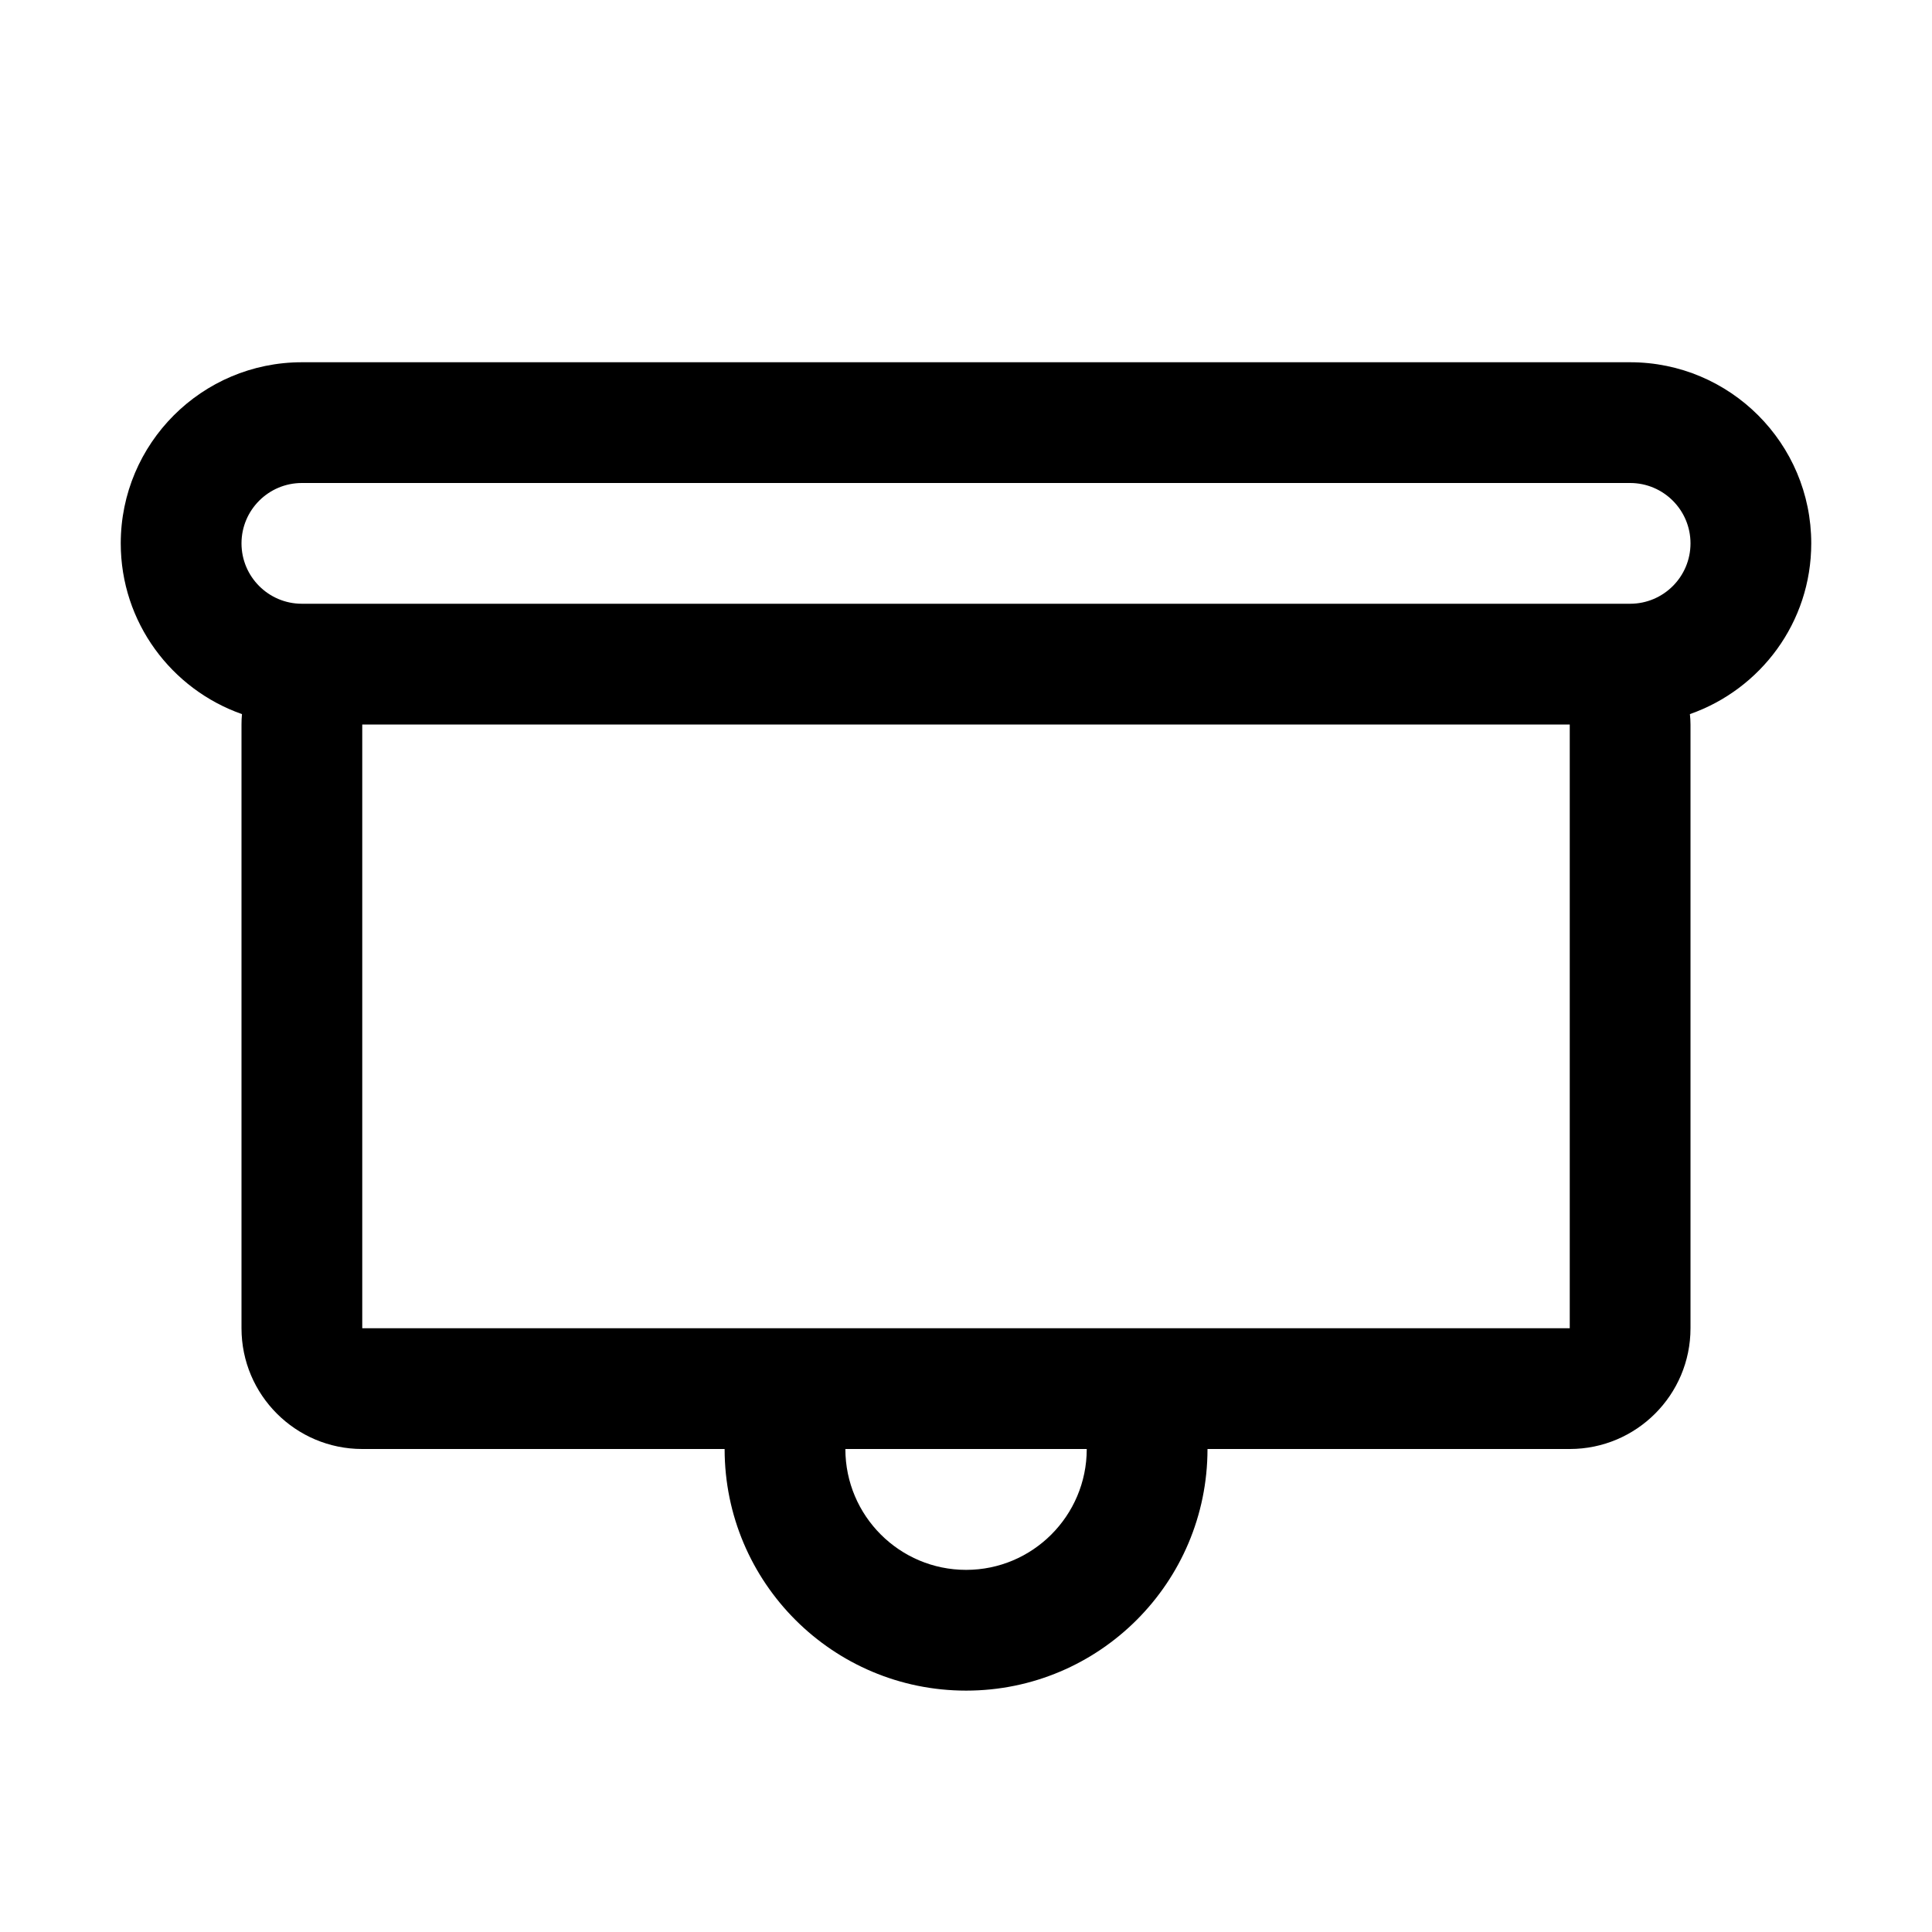
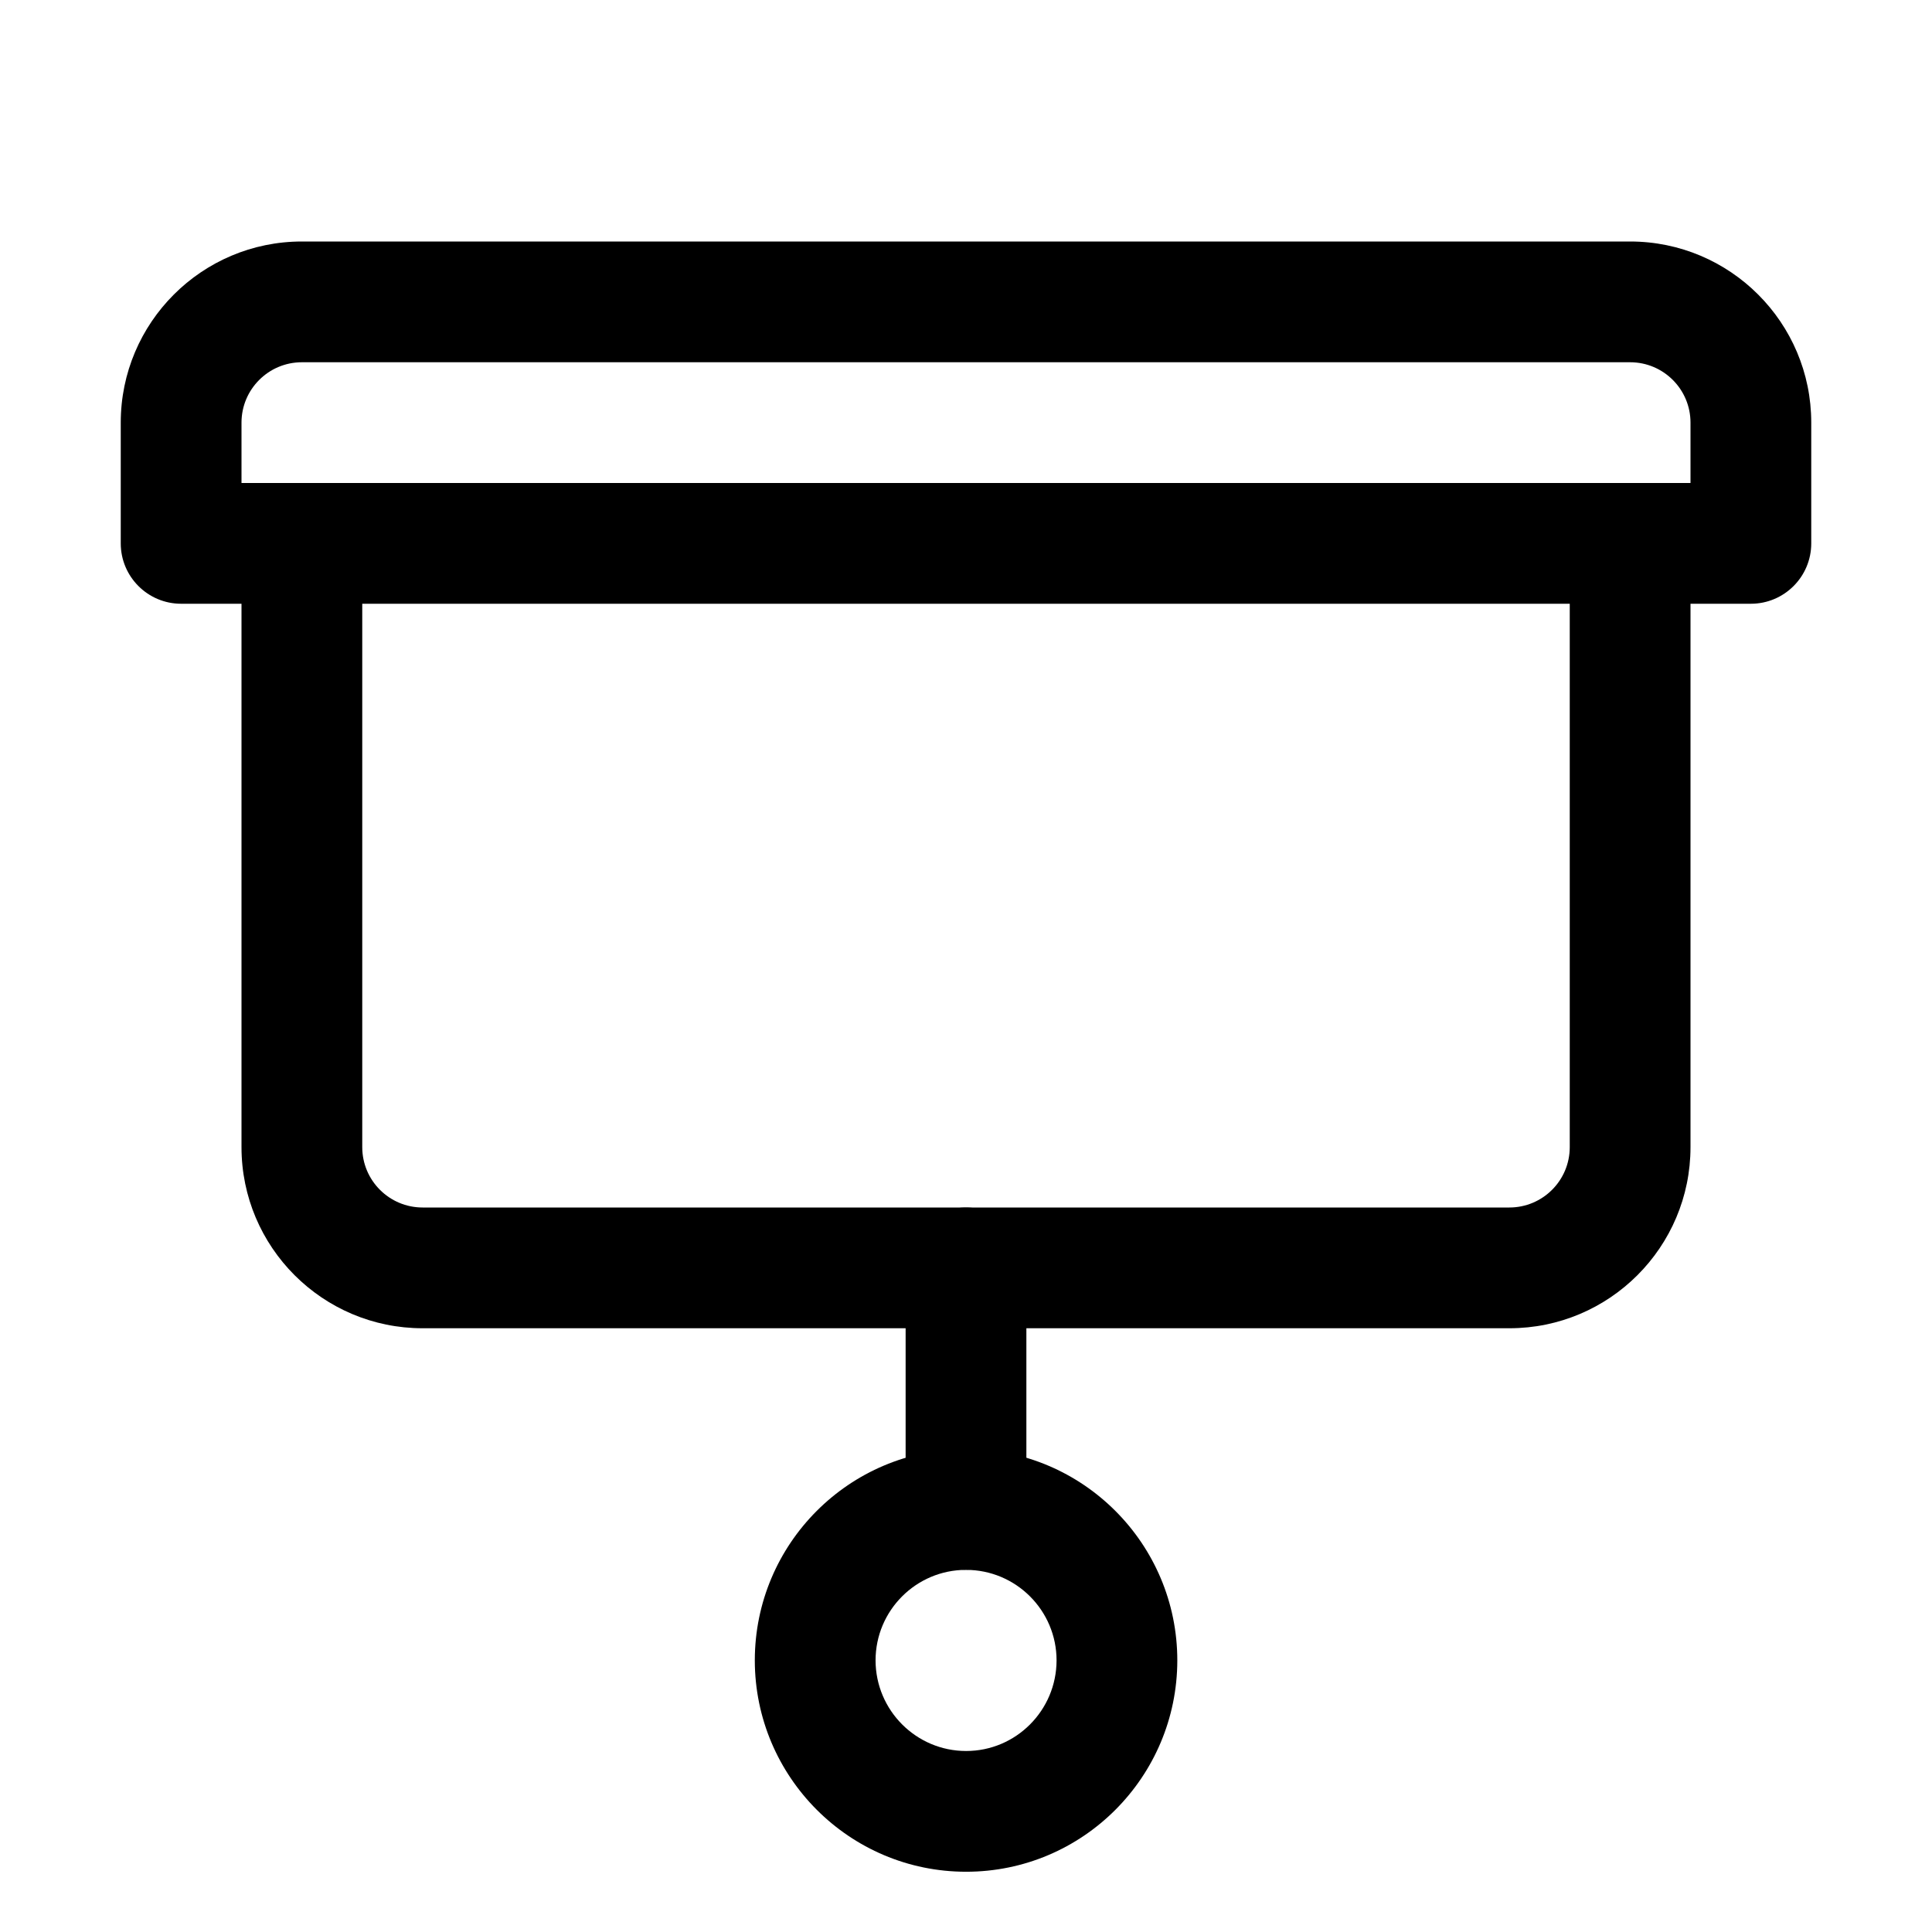
<svg xmlns="http://www.w3.org/2000/svg" width="16" height="16" viewBox="0 0 16 16" fill="none">
-   <path d="M13.5 3C14.328 3 15 3.672 15 4.5C15 5.155 14.58 5.709 13.995 5.914C13.998 5.942 14 5.971 14 6V11C14 11.552 13.552 12 13 12H10V12.002C9.999 13.105 9.105 14.001 8.001 14.001C6.897 14.001 6.002 13.106 6.001 12.002V12H3C2.448 12 2 11.552 2 11V6C2 5.971 2.001 5.942 2.004 5.914C1.42 5.709 1 5.154 1 4.5C1 3.672 1.672 3 2.5 3H13.5ZM7.001 12V12.002C7.002 12.553 7.449 13.001 8.001 13.001C8.552 13.001 8.999 12.553 9 12.002V12H7.001ZM3 11H13V6H3V11ZM2.5 4C2.224 4 2 4.224 2 4.5C2 4.776 2.224 5 2.5 5H13.5C13.776 5 14 4.776 14 4.5C14 4.224 13.776 4 13.5 4H2.5Z" fill="black" />
+   <path d="M8 12C8.967 12 9.75 12.785 9.75 13.751C9.749 14.716 8.967 15.501 8.001 15.501C7.035 15.501 6.252 14.716 6.251 13.751C6.251 12.785 7.034 12 8 12ZM8 13.001C7.587 13.001 7.251 13.337 7.251 13.751C7.252 14.165 7.588 14.501 8.001 14.501C8.414 14.501 8.749 14.165 8.75 13.751C8.75 13.337 8.414 13.001 8 13.001ZM13.5 2C14.328 2 15 2.672 15 3.5V4.5C15 4.776 14.776 5 14.5 5H14V9.5C14 10.328 13.328 11 12.5 11H3.5C2.672 11 2 10.328 2 9.5V5H1.5C1.224 5 1 4.776 1 4.5V3.5C1 2.672 1.672 2 2.5 2H13.5ZM3 9.5C3 9.776 3.224 10 3.5 10H12.5C12.776 10 13 9.776 13 9.5V5H3V9.5ZM2.5 3C2.224 3 2 3.224 2 3.5V4H14V3.5C14 3.224 13.776 3 13.5 3H2.5Z" fill="black" />
+   <path d="M8 10.5V12.5" stroke="black" stroke-linecap="round" />
</svg>
